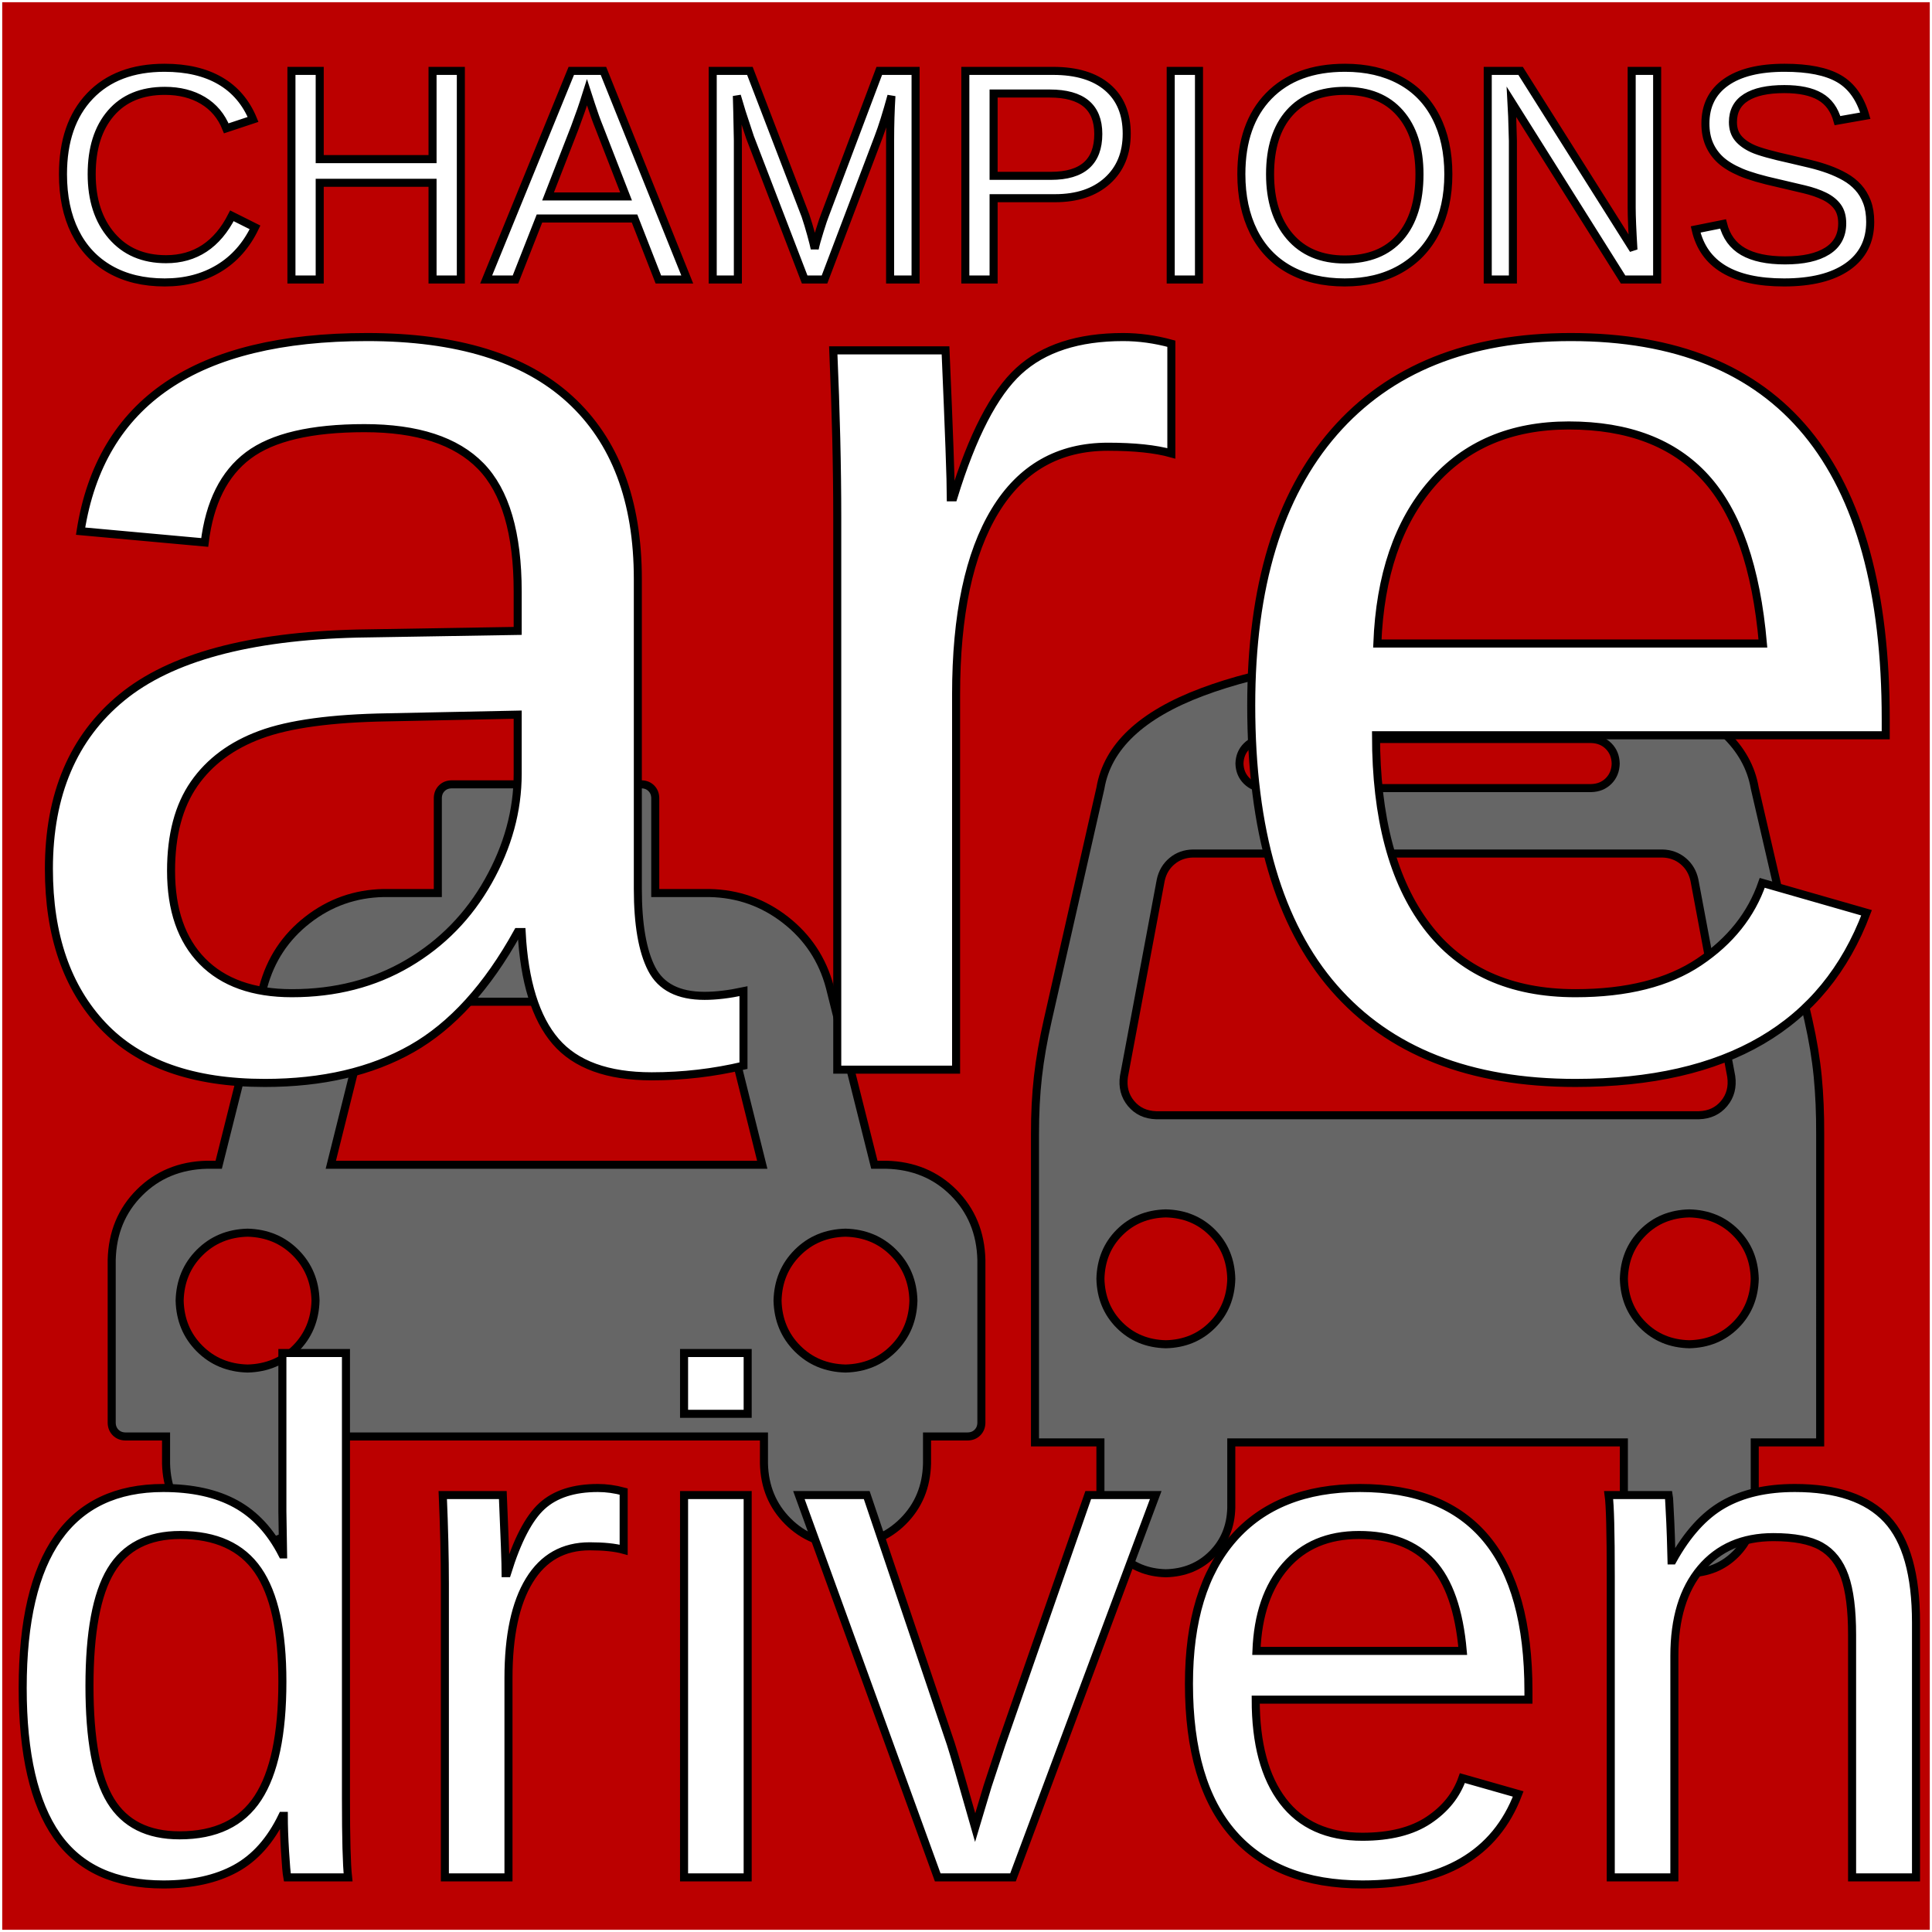
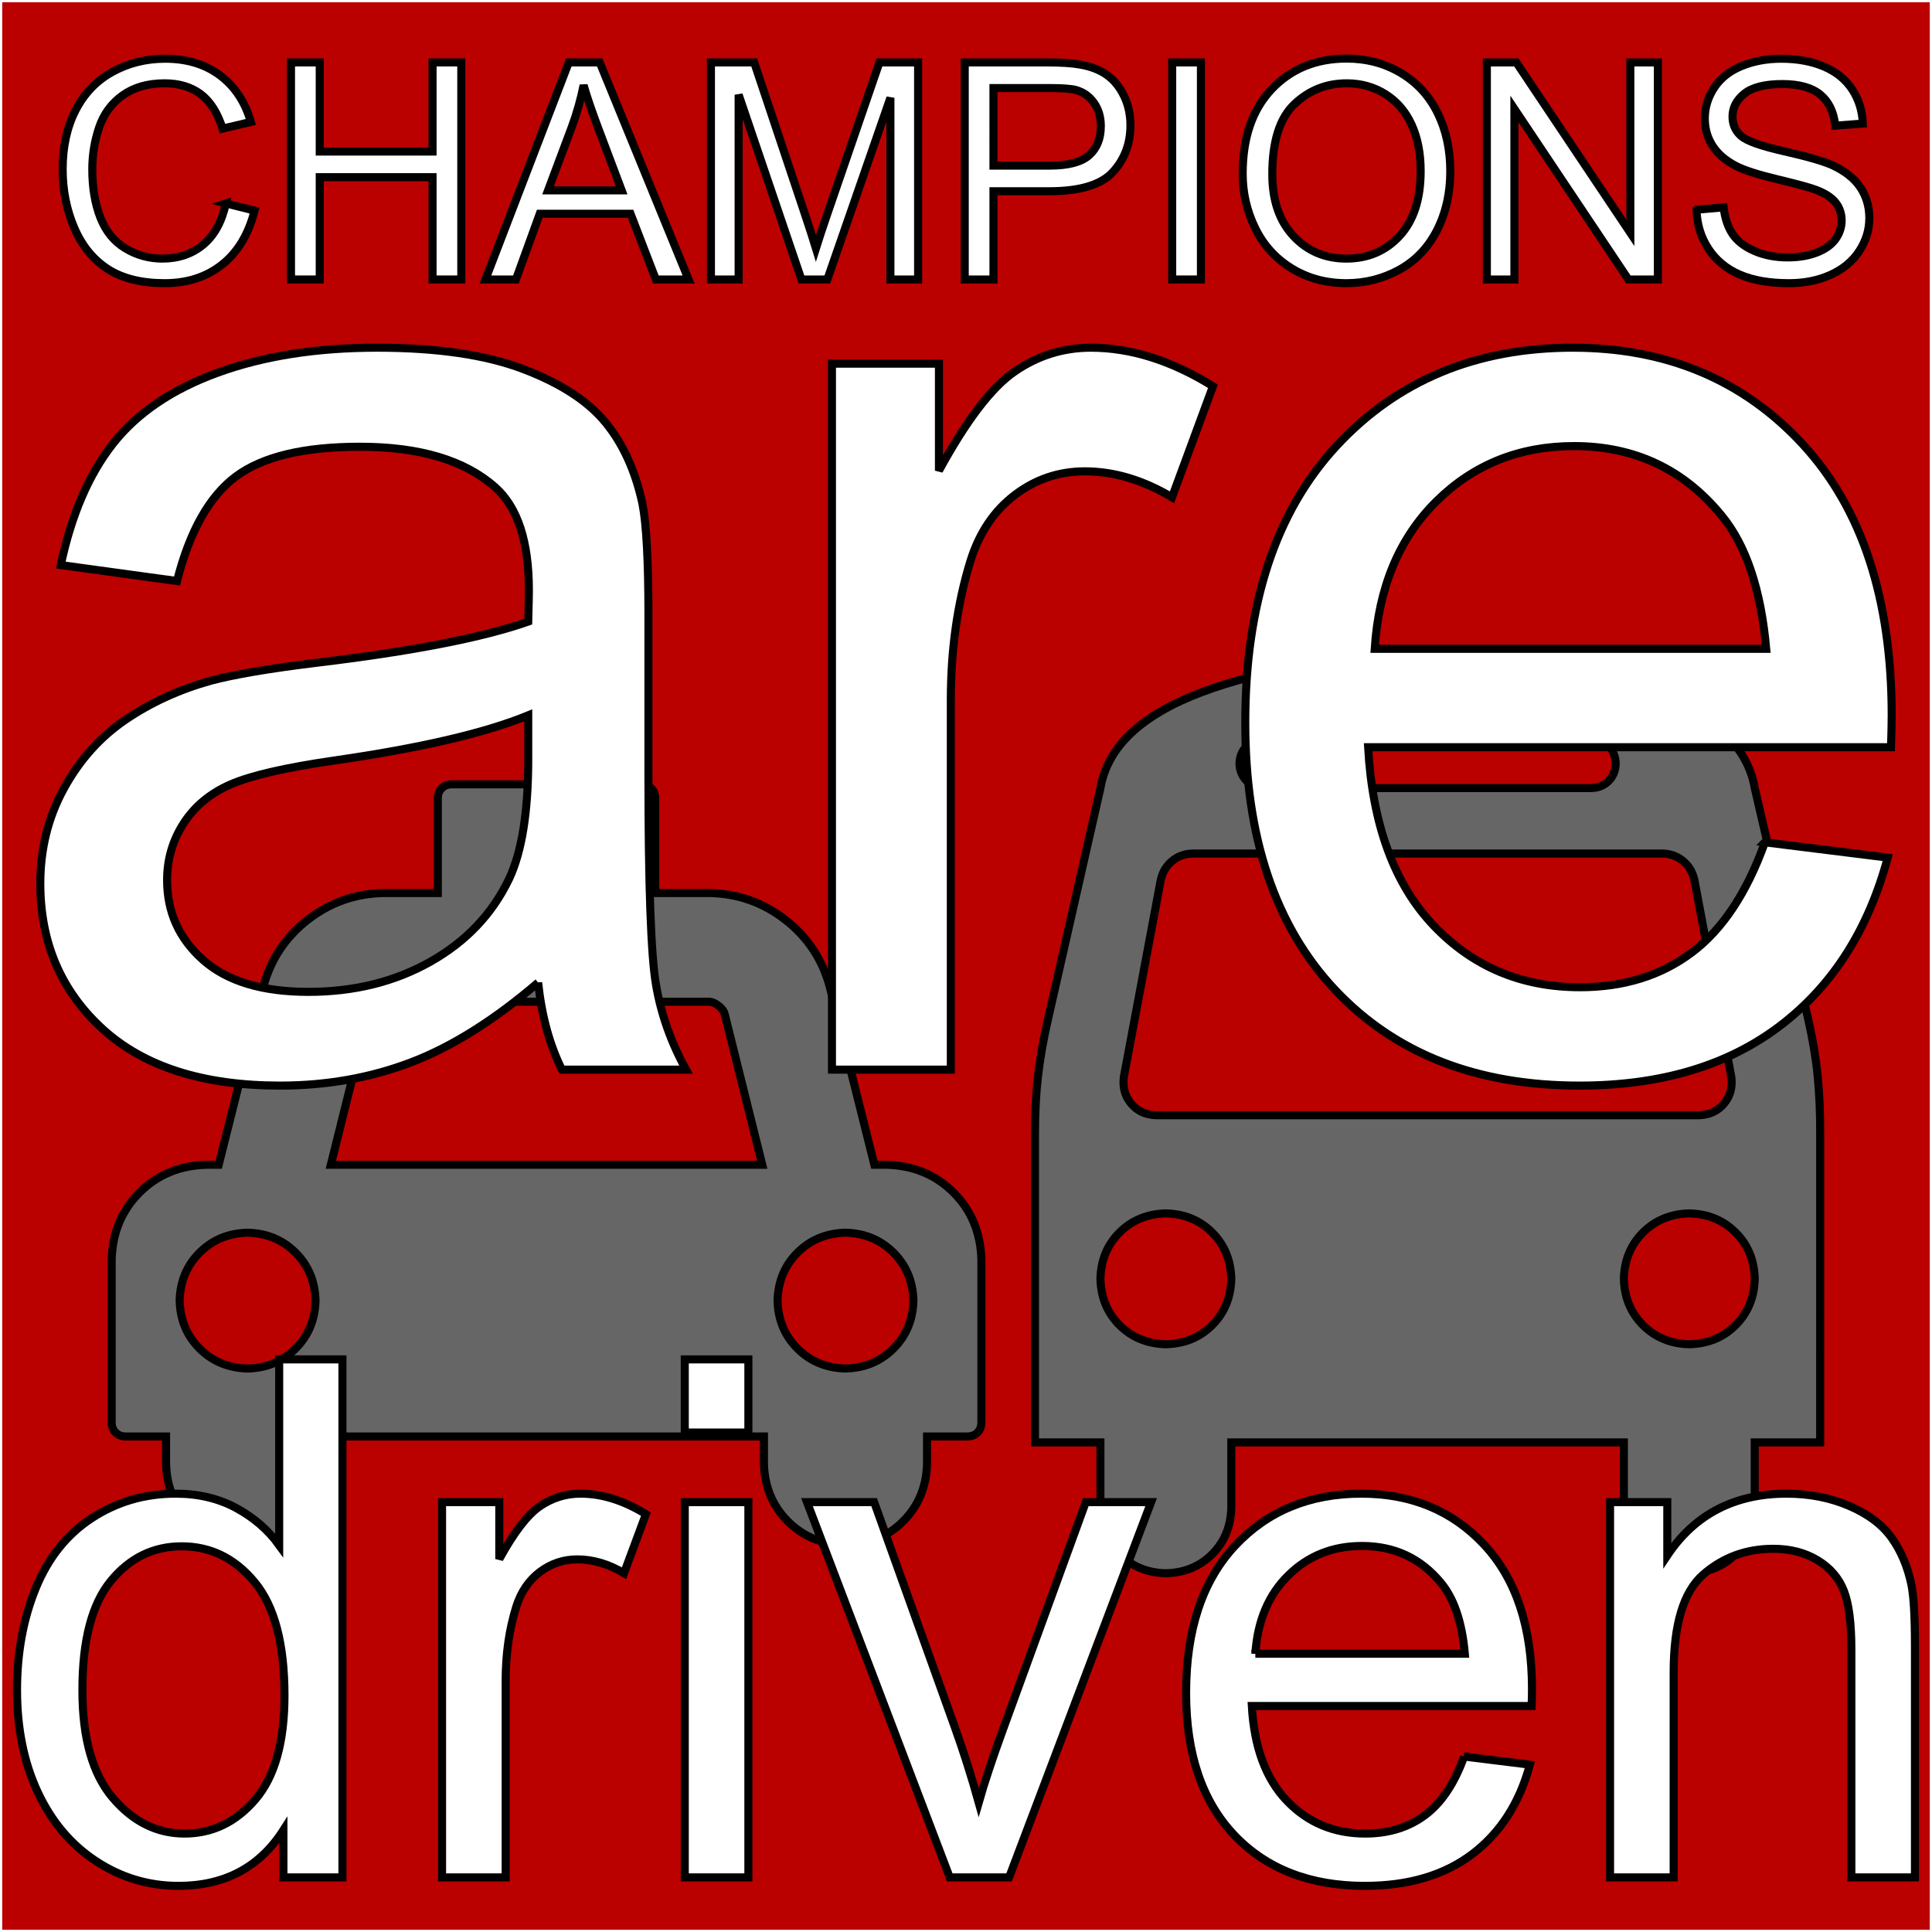
<svg xmlns="http://www.w3.org/2000/svg" width="960" height="960" id="svg2" version="1.1">
  <defs id="defs4" />
  <g id="layer1" transform="translate(1.2218952e-5,-92.36217)">
    <rect style="fill:#bb0000;fill-opacity:1;stroke:#ffffff;stroke-width:1.1;stroke-miterlimit:4;stroke-opacity:1;stroke-dasharray:none" id="rect2985" width="958.9" height="958.9" x="0.55" y="92.912" />
    <text xml:space="preserve" style="font-size:1032.001px;font-style:normal;font-variant:normal;font-weight:normal;font-stretch:normal;line-height:125%;letter-spacing:0px;word-spacing:0px;fill:#666666;fill-opacity:1;stroke:#000000;stroke-width:4;stroke-miterlimit:4;stroke-opacity:1;stroke-dasharray:none;font-family:FontAwesome;-inkscape-font-specification:FontAwesome" x="-1644.869" y="791.804" id="text3788">
      <tspan id="tspan3790" x="-1644.869" y="791.804" />
    </text>
-     <text xml:space="preserve" style="font-size:150.676px;font-style:normal;font-variant:normal;font-weight:normal;font-stretch:normal;line-height:125%;letter-spacing:0px;word-spacing:0px;fill:#ffffff;fill-opacity:1;stroke:#000000;stroke-width:4;stroke-miterlimit:4;stroke-opacity:1;stroke-dasharray:none;font-family:Arial;-inkscape-font-specification:Arial" x="23.632" y="231.25" id="text3755" transform="scale(1.000072,0.9999279)">
-       <tspan id="tspan3757" x="23.632" y="231.25" style="stroke:#000000;stroke-width:4;stroke-opacity:1">CHAMPIONS</tspan>
-     </text>
    <g style="font-size:455.166px;font-style:normal;font-variant:normal;font-weight:normal;font-stretch:normal;line-height:125%;letter-spacing:0px;word-spacing:0px;fill:#666666;fill-opacity:1;stroke:#000000;stroke-width:4;stroke-miterlimit:4;stroke-opacity:1;font-family:FontAwesome;-inkscape-font-specification:FontAwesome" id="text3828">
      <path d="m 611.82,727.801 c -0.228,9.245 -3.392,16.918 -9.493,23.019 -6.101,6.101 -13.775,9.266 -23.019,9.493 -9.245,-0.227 -16.918,-3.392 -23.019,-9.493 -6.101,-6.101 -9.266,-13.774 -9.493,-23.019 0.228,-9.245 3.392,-16.918 9.493,-23.019 6.101,-6.101 13.774,-9.266 23.019,-9.493 9.245,0.228 16.918,3.392 23.019,9.493 6.101,6.102 9.266,13.775 9.493,23.019 z m 260.101,0 c -0.228,9.245 -3.392,16.918 -9.493,23.019 -6.102,6.101 -13.775,9.266 -23.019,9.493 -9.245,-0.227 -16.918,-3.392 -23.019,-9.493 -6.102,-6.101 -9.266,-13.774 -9.493,-23.019 0.227,-9.245 3.392,-16.918 9.493,-23.019 6.101,-6.101 13.774,-9.266 23.019,-9.493 9.244,0.228 16.917,3.392 23.019,9.493 6.101,6.102 9.266,13.775 9.493,23.019 z M 860.237,627.215 c 0.746,5.25 -0.429,9.737 -3.524,13.462 -3.096,3.726 -7.255,5.673 -12.478,5.842 l -269.753,0 c -5.223,-0.169 -9.382,-2.117 -12.478,-5.842 -3.096,-3.725 -4.271,-8.213 -3.524,-13.462 l 18.288,-97.538 c 0.841,-3.884 2.715,-7.038 5.62,-9.462 2.905,-2.423 6.366,-3.672 10.382,-3.747 l 233.177,0 c 4.016,0.074 7.477,1.323 10.382,3.747 2.905,2.424 4.778,5.578 5.62,9.462 l 18.288,97.538 z M 802.832,471.764 c -0.08,3.509 -1.254,6.398 -3.524,8.668 -2.27,2.27 -5.16,3.445 -8.668,3.524 l -162.563,0 c -3.397,-0.079 -6.255,-1.254 -8.573,-3.524 -2.318,-2.27 -3.524,-5.159 -3.62,-8.668 0.095,-3.508 1.302,-6.397 3.62,-8.668 2.318,-2.27 5.175,-3.445 8.573,-3.524 l 162.563,0 c 3.508,0.08 6.397,1.255 8.668,3.524 2.27,2.271 3.445,5.16 3.524,8.668 z m 101.602,184.154 c 0.042,-10.202 -0.36,-19.706 -1.207,-28.512 -0.847,-8.805 -2.392,-18.182 -4.636,-28.131 L 871.921,483.956 c -3.472,-20.489 -20.342,-36.407 -50.61,-47.753 -30.269,-11.345 -67.587,-17.103 -111.953,-17.272 -44.366,0.17 -81.684,5.927 -111.953,17.272 -30.269,11.346 -47.139,27.264 -50.61,47.753 L 520.632,599.274 c -2.265,9.949 -3.895,19.326 -4.89,28.131 -0.995,8.806 -1.482,18.31 -1.461,28.512 l 0,153.165 32.513,0 0,32.513 c 0.228,9.245 3.392,16.918 9.493,23.019 6.101,6.101 13.774,9.266 23.019,9.493 9.245,-0.228 16.918,-3.392 23.019,-9.493 6.101,-6.101 9.266,-13.775 9.493,-23.019 l 0,-32.513 195.076,0 0,32.513 c 0.227,9.245 3.392,16.918 9.493,23.019 6.101,6.101 13.774,9.266 23.019,9.493 9.244,-0.228 16.917,-3.392 23.019,-9.493 6.101,-6.101 9.266,-13.775 9.493,-23.019 l 0,-32.513 32.513,0 z" style="" id="path3487" />
    </g>
    <g transform="scale(1.000111,0.9998889)" style="font-size:378.067px;font-style:normal;font-variant:normal;font-weight:normal;font-stretch:normal;line-height:125%;letter-spacing:0px;word-spacing:0px;fill:#666666;fill-opacity:1;stroke:#000000;stroke-width:4;stroke-miterlimit:4;stroke-opacity:1;font-family:FontAwesome;-inkscape-font-specification:FontAwesome" id="text3808">
      <path d="m 440.324,671.195 -5.907,0 -22.153,-88.401 c -3.635,-13.573 -10.976,-24.667 -22.021,-33.282 -11.046,-8.615 -23.608,-13.063 -37.686,-13.344 l -27.005,0 0,-47.26 c -0.044,-1.942 -0.695,-3.542 -1.952,-4.8 -1.257,-1.257 -2.857,-1.907 -4.8,-1.952 l -94.519,0 c -1.943,0.044 -3.543,0.695 -4.8,1.952 -1.257,1.257 -1.908,2.857 -1.952,4.8 l 0,47.26 -27.005,0 c -14.079,0.282 -26.641,4.73 -37.686,13.344 -11.046,8.615 -18.386,19.709 -22.021,33.282 l -22.153,88.401 -5.907,0 c -13.415,0.334 -24.562,4.941 -33.44,13.819 -8.879,8.879 -13.485,20.026 -13.819,33.44 l 0,81.016 c 0.044,1.943 0.694,3.543 1.952,4.8 1.257,1.257 2.857,1.908 4.8,1.952 l 20.254,0 0,13.503 c 0.29,11.472 4.246,21.019 11.868,28.641 7.622,7.622 17.168,11.577 28.641,11.868 11.472,-0.29 21.019,-4.246 28.641,-11.868 7.622,-7.622 11.577,-17.169 11.868,-28.641 l 0,-13.503 216.043,0 0,13.503 c 0.29,11.472 4.246,21.019 11.868,28.641 7.621,7.622 17.168,11.577 28.641,11.868 11.472,-0.29 21.018,-4.246 28.641,-11.868 7.621,-7.622 11.577,-17.169 11.868,-28.641 l 0,-13.503 20.254,0 c 1.942,-0.044 3.542,-0.694 4.8,-1.952 1.257,-1.257 1.907,-2.857 1.952,-4.8 l 0,-81.016 c -0.334,-13.415 -4.941,-24.561 -13.819,-33.44 -8.879,-8.879 -20.026,-13.485 -33.44,-13.819 z M 123.01,772.465 c -9.529,-0.246 -17.476,-3.551 -23.841,-9.916 -6.365,-6.365 -9.67,-14.311 -9.916,-23.841 0.246,-9.529 3.551,-17.476 9.916,-23.841 6.365,-6.364 14.311,-9.67 23.841,-9.916 9.529,0.246 17.476,3.552 23.841,9.916 6.364,6.365 9.67,14.312 9.916,23.841 -0.246,9.529 -3.552,17.476 -9.916,23.841 -6.365,6.365 -14.312,9.67 -23.841,9.916 z m 41.352,-101.27 18.777,-75.32 c 0.426,-1.252 1.42,-2.492 2.98,-3.719 1.56,-1.226 3.028,-1.885 4.404,-1.978 l 162.033,0 c 1.375,0.092 2.844,0.752 4.404,1.978 1.56,1.227 2.553,2.466 2.98,3.719 l 18.777,75.32 z m 255.708,101.27 c -9.53,-0.246 -17.477,-3.551 -23.841,-9.916 -6.365,-6.365 -9.67,-14.311 -9.916,-23.841 0.246,-9.529 3.551,-17.476 9.916,-23.841 6.364,-6.364 14.311,-9.67 23.841,-9.916 9.529,0.246 17.476,3.552 23.841,9.916 6.364,6.365 9.67,14.312 9.916,23.841 -0.247,9.529 -3.552,17.476 -9.916,23.841 -6.365,6.365 -14.312,9.67 -23.841,9.916 z" style="" id="path3484" />
    </g>
-     <text xml:space="preserve" style="font-size:674.208px;font-style:normal;font-variant:normal;font-weight:normal;font-stretch:normal;line-height:125%;letter-spacing:0px;word-spacing:0px;fill:#ffffff;fill-opacity:1;stroke:#000000;stroke-width:4;stroke-miterlimit:4;stroke-opacity:1;stroke-dasharray:none;font-family:Arial;-inkscape-font-specification:Arial" x="-4.257" y="621.732" id="text3759" transform="scale(0.9965817,1.00343)">
+   </g>
+   <g id="layer15" style="display:none">
+     <text xml:space="preserve" style="font-size:150.676px;font-style:normal;font-variant:normal;font-weight:normal;font-stretch:normal;line-height:125%;letter-spacing:0px;word-spacing:0px;fill:#ffffff;fill-opacity:1;stroke:#000000;stroke-width:4;stroke-miterlimit:4;stroke-opacity:1;stroke-dasharray:none;font-family:Arial;-inkscape-font-specification:Arial" x="23.632" y="231.25" id="text3755" transform="matrix(1.000072,0,0,0.9999279,1.2218952e-5,-92.36217)">
+       <tspan id="tspan3757" x="23.632" y="231.25" style="stroke:#000000;stroke-width:4;stroke-opacity:1">CHAMPIONS</tspan>
+     </text>
+     <text xml:space="preserve" style="font-size:674.208px;font-style:normal;font-variant:normal;font-weight:normal;font-stretch:normal;line-height:125%;letter-spacing:0px;word-spacing:0px;fill:#ffffff;fill-opacity:1;stroke:#000000;stroke-width:4;stroke-miterlimit:4;stroke-opacity:1;stroke-dasharray:none;font-family:Arial;-inkscape-font-specification:Arial" x="-4.257" y="621.732" id="text3759" transform="matrix(0.9965817,0,0,1.00343,1.2218952e-5,-92.36217)">
      <tspan id="tspan3761" x="-4.257" y="621.732" style="stroke-width:4">are</tspan>
    </text>
-     <text xml:space="preserve" style="font-size:359.551px;font-style:normal;font-variant:normal;font-weight:normal;font-stretch:normal;line-height:125%;letter-spacing:0px;word-spacing:0px;fill:#ffffff;fill-opacity:1;stroke:#000000;stroke-width:4;stroke-miterlimit:4;stroke-opacity:1;stroke-dasharray:none;font-family:Arial;-inkscape-font-specification:Arial" x="-3.821" y="1025.164" id="text3759-1" transform="scale(0.999943,1.000057)">
+     <text xml:space="preserve" style="font-size:359.551px;font-style:normal;font-variant:normal;font-weight:normal;font-stretch:normal;line-height:125%;letter-spacing:0px;word-spacing:0px;fill:#ffffff;fill-opacity:1;stroke:#000000;stroke-width:4;stroke-miterlimit:4;stroke-opacity:1;stroke-dasharray:none;font-family:Arial;-inkscape-font-specification:Arial" x="-3.821" y="1025.164" id="text3759-1" transform="matrix(0.999943,0,0,1.000057,1.2218952e-5,-92.36217)">
      <tspan id="tspan3761-7" x="-3.821" y="1025.164" style="stroke:#000000;stroke-width:4;stroke-opacity:1">driven</tspan>
    </text>
  </g>
+   <g id="layer16" style="display:inline">
+     <g transform="scale(1.000072,0.9999279)" style="font-size:150.676px;font-style:normal;font-variant:normal;font-weight:normal;font-stretch:normal;line-height:125%;letter-spacing:0px;word-spacing:0px;fill:#ffffff;fill-opacity:1;stroke:#000000;stroke-width:4;stroke-miterlimit:4;stroke-opacity:1;font-family:Arial;-inkscape-font-specification:Arial" id="text3755-9">
+       <path d="m 112.213,101.065 14.273,3.605 c -2.992,11.723 -8.375,20.662 -16.149,26.817 -7.774,6.156 -17.277,9.233 -28.509,9.233 -11.625,0 -21.079,-2.367 -28.362,-7.1 -7.284,-4.733 -12.826,-11.588 -16.627,-20.564 -3.801,-8.976 -5.702,-18.614 -5.702,-28.914 -7e-6,-11.232 2.146,-21.029 6.438,-29.392 4.292,-8.363 10.398,-14.714 18.32,-19.055 7.921,-4.341 16.64,-6.511 26.155,-6.511 10.791,1.09e-4 19.865,2.747 27.222,8.24 7.357,5.494 12.483,13.219 15.377,23.175 l -14.052,3.311 c -2.502,-7.848 -6.131,-13.562 -10.889,-17.142 -4.758,-3.58 -10.742,-5.371 -17.952,-5.371 -8.289,9.7e-5 -15.217,1.987 -20.784,5.959 -5.567,3.973 -9.479,9.307 -11.735,16.002 -2.256,6.695 -3.384,13.599 -3.384,20.711 -2.2e-5,9.172 1.337,17.179 4.01,24.021 2.673,6.842 6.83,11.956 12.471,15.34 5.641,3.384 11.747,5.077 18.32,5.077 7.995,1e-5 14.763,-2.305 20.306,-6.916 5.542,-4.611 9.295,-11.453 11.257,-20.527 z" style="stroke:#000000" id="path5063" />
+       <path d="m 144.585,138.881 0,-107.857 14.273,0 0,44.291 56.062,0 0,-44.291 14.273,0 0,107.857 -14.273,0 0,-50.839 -56.062,0 0,50.839 z" style="stroke:#000000" id="path5065" />
+       <path d="m 241.186,138.881 41.421,-107.857 15.377,0 44.144,107.857 -16.26,0 -12.581,-32.666 -45.1,0 -11.845,32.666 z m 31.121,-44.291 36.566,0 -11.257,-29.87 c -3.433,-9.074 -5.984,-16.529 -7.652,-22.366 -1.373,6.916 -3.311,13.783 -5.812,20.6 z" style="stroke:#000000" id="path5067" />
+       <path d="m 353.237,138.881 0,-107.857 21.483,0 25.53,76.368 c 2.354,7.112 4.071,12.434 5.15,15.965 1.226,-3.924 3.139,-9.687 5.739,-17.29 l 25.824,-75.044 19.202,0 0,107.857 -13.758,0 0,-90.273 -31.342,90.273 -12.875,0 -31.195,-91.818 0,91.818 z" style="stroke:#000000" id="path5069" />
+       <path d="m 479.34,138.881 0,-107.857 40.686,0 c 7.161,1.08e-4 12.63,0.343 16.407,1.03 5.297,0.883 9.736,2.563 13.317,5.04 3.58,2.477 6.462,5.947 8.645,10.411 2.183,4.463 3.274,9.368 3.274,14.715 -10e-5,9.172 -2.918,16.934 -8.755,23.286 -5.837,6.352 -16.382,9.528 -31.636,9.528 l -27.663,0 0,43.849 z m 14.273,-56.577 27.884,0 c 9.221,5.6e-5 15.769,-1.717 19.644,-5.15 3.875,-3.433 5.812,-8.265 5.812,-14.494 -8e-5,-4.512 -1.14,-8.375 -3.421,-11.588 -2.281,-3.213 -5.285,-5.334 -9.013,-6.364 -2.403,-0.638 -6.842,-0.956 -13.317,-0.956 l -27.59,0 z" style="stroke:#000000" id="path5071" />
+       <path d="m 582.415,138.881 0,-107.857 14.273,0 0,107.857 z" style="stroke:#000000" id="path5073" />
+       <path d="m 617.436,86.35 c -10e-6,-17.903 4.807,-31.918 14.42,-42.047 9.613,-10.128 22.023,-15.193 37.228,-15.193 9.957,1.1e-4 18.933,2.379 26.928,7.137 7.995,4.758 14.089,11.392 18.283,19.901 4.194,8.51 6.29,18.16 6.29,28.951 -1.1e-4,10.938 -2.207,20.723 -6.622,29.355 -4.414,8.633 -10.668,15.168 -18.761,19.607 -8.093,4.439 -16.824,6.658 -26.192,6.658 -10.153,0 -19.227,-2.452 -27.222,-7.357 -7.995,-4.905 -14.052,-11.6 -18.172,-20.085 -4.12,-8.485 -6.18,-17.461 -6.18,-26.928 z m 14.714,0.221 c -2e-5,12.998 3.495,23.237 10.484,30.717 6.989,7.48 15.757,11.22 26.302,11.22 10.742,1e-5 19.582,-3.777 26.523,-11.33 6.94,-7.553 10.41,-18.27 10.411,-32.151 -1e-4,-8.78 -1.484,-16.443 -4.451,-22.991 -2.968,-6.548 -7.308,-11.624 -13.022,-15.23 -5.714,-3.605 -12.127,-5.407 -19.239,-5.408 -10.104,9.7e-5 -18.798,3.47 -26.081,10.411 -7.284,6.94 -10.926,18.528 -10.926,34.763 z" style="stroke:#000000" id="path5075" />
+       <path d="m 738.757,138.881 0,-107.857 14.641,0 56.651,84.682 0,-84.682 13.684,0 0,107.857 -14.641,0 -56.651,-84.756 0,84.756 z" style="stroke:#000000" id="path5077" />
+       <path d="m 842.935,104.228 13.464,-1.177 c 0.638,5.395 2.121,9.822 4.451,13.28 2.33,3.458 5.947,6.254 10.852,8.387 4.905,2.134 10.423,3.2 16.554,3.2 5.444,1e-5 10.251,-0.809 14.42,-2.428 4.169,-1.619 7.271,-3.838 9.307,-6.658 2.035,-2.82 3.053,-5.898 3.053,-9.233 -8e-5,-3.384 -0.981,-6.339 -2.943,-8.865 -1.962,-2.526 -5.199,-4.647 -9.712,-6.364 -2.894,-1.128 -9.295,-2.882 -19.202,-5.26 -9.908,-2.379 -16.848,-4.623 -20.821,-6.732 -5.15,-2.698 -8.988,-6.045 -11.514,-10.043 -2.526,-3.997 -3.789,-8.473 -3.789,-13.427 -1e-5,-5.444 1.545,-10.533 4.635,-15.266 3.09,-4.733 7.602,-8.326 13.537,-10.778 5.935,-2.452 12.532,-3.679 19.791,-3.679 7.995,1.09e-4 15.046,1.288 21.152,3.863 6.106,2.575 10.803,6.364 14.089,11.367 3.286,5.003 5.052,10.668 5.297,16.995 l -13.684,1.03 c -0.736,-6.818 -3.225,-11.968 -7.468,-15.45 -4.243,-3.482 -10.509,-5.224 -18.798,-5.224 -8.633,9.7e-5 -14.923,1.582 -18.871,4.745 -3.948,3.164 -5.923,6.977 -5.923,11.441 -3e-5,3.875 1.398,7.063 4.194,9.564 2.747,2.502 9.92,5.064 21.52,7.688 11.6,2.624 19.558,4.917 23.874,6.879 6.278,2.894 10.913,6.56 13.905,10.999 2.992,4.439 4.488,9.552 4.488,15.34 -9e-5,5.739 -1.643,11.146 -4.929,16.223 -3.286,5.077 -8.007,9.025 -14.163,11.845 -6.156,2.82 -13.084,4.23 -20.784,4.23 -9.761,0 -17.939,-1.422 -24.536,-4.267 -6.597,-2.845 -11.772,-7.124 -15.524,-12.838 -3.752,-5.714 -5.726,-12.176 -5.923,-19.386 z" style="stroke:#000000" id="path5079" />
+     </g>
+     <g transform="scale(0.9965817,1.00343)" style="font-size:674.208px;font-style:normal;font-variant:normal;font-weight:normal;font-stretch:normal;line-height:125%;letter-spacing:0px;word-spacing:0px;fill:#ffffff;fill-opacity:1;stroke:#000000;stroke-width:4;stroke-miterlimit:4;stroke-opacity:1;font-family:Arial;-inkscape-font-specification:Arial" id="text3759-19">
+       <path d="m 268.323,486.56 c -21.947,18.655 -43.071,31.823 -63.372,39.504 -20.301,7.681 -42.083,11.522 -65.347,11.522 -38.407,0 -67.926,-9.382 -88.556,-28.147 -20.63,-18.765 -30.945,-42.741 -30.945,-71.931 -2.5e-5,-17.118 3.896,-32.756 11.687,-46.911 7.791,-14.156 17.996,-25.513 30.616,-34.073 12.619,-8.559 26.83,-15.033 42.632,-19.423 11.632,-3.072 29.189,-6.035 52.672,-8.888 47.844,-5.706 83.069,-12.509 105.674,-20.411 0.219,-8.12 0.329,-13.278 0.329,-15.473 -2.7e-4,-24.141 -5.597,-41.15 -16.789,-51.026 -15.144,-13.387 -37.639,-20.081 -67.487,-20.081 -27.873,3.1e-4 -48.448,4.883 -61.726,14.65 -13.278,9.767 -23.099,27.05 -29.464,51.849 L 30.309,279.821 c 5.267,-24.8 13.936,-44.826 26.007,-60.08 12.071,-15.253 29.518,-26.994 52.343,-35.225 22.825,-8.23 49.271,-12.345 79.338,-12.345 29.848,3.6e-4 54.099,3.512 72.754,10.534 18.655,7.023 32.371,15.857 41.15,26.501 8.778,10.645 14.924,24.087 18.435,40.327 1.975,10.096 2.962,28.312 2.963,54.648 l 0,79.009 c -3.3e-4,55.087 1.262,89.927 3.786,104.522 2.524,14.595 7.516,28.586 14.979,41.973 l -61.89,0 c -6.145,-12.29 -10.096,-26.665 -11.851,-43.126 z M 263.385,354.221 c -21.508,8.779 -53.77,16.241 -96.786,22.386 -24.361,3.512 -41.589,7.462 -51.685,11.851 -10.096,4.39 -17.887,10.809 -23.373,19.258 -5.487,8.45 -8.23,17.832 -8.23,28.147 -8.8e-5,15.802 5.98,28.97 17.942,39.504 11.961,10.535 29.464,15.802 52.508,15.802 22.825,4e-5 43.125,-4.993 60.903,-14.979 17.777,-9.986 30.835,-23.648 39.175,-40.986 6.364,-13.387 9.547,-33.14 9.547,-59.257 z" id="path5082" />
+       <path d="m 414.818,529.686 0,-349.614 53.331,0 0,53.002 c 13.607,-24.8 26.172,-41.15 37.694,-49.051 11.522,-7.901 24.196,-11.851 38.023,-11.851 19.971,3.6e-4 40.272,6.365 60.903,19.094 l -20.411,54.977 c -14.485,-8.559 -28.97,-12.839 -43.455,-12.839 -12.949,3e-4 -24.581,3.896 -34.896,11.687 -10.315,7.791 -17.667,18.6 -22.057,32.426 -6.584,21.069 -9.876,44.113 -9.876,69.133 l 0,183.037 z" id="path5084" />
+       <path d="m 879.982,417.099 61.232,7.572 c -9.657,35.773 -27.544,63.536 -53.66,83.288 -26.117,19.752 -59.476,29.628 -100.078,29.628 -51.136,0 -91.683,-15.747 -121.64,-47.241 -29.958,-31.494 -44.936,-75.662 -44.936,-132.504 -3e-5,-58.817 15.143,-104.467 45.43,-136.948 30.287,-32.481 69.571,-48.722 117.855,-48.722 46.747,3.6e-4 84.934,15.912 114.563,47.734 29.628,31.823 44.442,76.595 44.442,134.315 -3.5e-4,3.512 -0.11,8.779 -0.329,15.802 l -260.729,0 c 2.195,38.407 13.058,67.816 32.591,88.226 19.533,20.411 43.894,30.616 73.083,30.616 21.727,4e-5 40.272,-5.706 55.635,-17.119 15.363,-11.412 27.543,-29.628 36.542,-54.648 z m -194.559,-95.798 195.217,0 c -2.634,-29.409 -10.096,-51.465 -22.386,-66.17 -18.875,-22.824 -43.345,-34.237 -73.412,-34.237 -27.214,3.1e-4 -50.094,9.108 -68.639,27.324 -18.545,18.216 -28.805,42.577 -30.78,73.083 z" id="path5086" />
+     </g>
+     <g transform="scale(0.999943,1.000057)" style="font-size:359.551px;font-style:normal;font-variant:normal;font-weight:normal;font-stretch:normal;line-height:125%;letter-spacing:0px;word-spacing:0px;fill:#ffffff;fill-opacity:1;stroke:#000000;stroke-width:4;stroke-miterlimit:4;stroke-opacity:1;font-family:Arial;-inkscape-font-specification:Arial" id="text3759-1-6">
+       <path d="m 140.842,932.808 0,-23.525 c -11.821,18.493 -29.202,27.739 -52.142,27.739 -14.864,0 -28.529,-4.096 -40.994,-12.289 C 35.241,916.539 25.585,905.098 18.738,890.409 11.891,875.721 8.468,858.838 8.468,839.76 8.468,821.15 11.569,804.267 17.773,789.11 c 6.203,-15.157 15.508,-26.773 27.914,-34.849 12.406,-8.076 26.276,-12.114 41.608,-12.114 11.236,1.9e-4 21.243,2.37 30.021,7.11 8.778,4.74 15.917,10.914 21.419,18.522 l 0,-92.346 31.426,0 0,257.374 z M 40.947,839.76 c -4.5e-5,23.877 5.033,41.725 15.098,53.546 10.065,11.821 21.945,17.732 35.639,17.732 13.811,2e-5 25.544,-5.647 35.2,-16.942 9.656,-11.294 14.484,-28.529 14.484,-51.703 -1.4e-4,-25.515 -4.916,-44.241 -14.747,-56.18 -9.832,-11.938 -21.945,-17.907 -36.341,-17.907 -14.045,1.6e-4 -25.778,5.735 -35.2,17.205 -9.422,11.47 -14.133,29.553 -14.133,54.249 z" style="stroke:#000000" id="path5089" />
+       <path d="m 219.669,932.808 0,-186.447 28.441,0 0,28.265 c 7.256,-13.226 13.957,-21.945 20.102,-26.159 6.145,-4.213 12.904,-6.32 20.277,-6.32 10.651,1.9e-4 21.477,3.394 32.479,10.183 l -10.885,29.319 c -7.725,-4.564 -15.45,-6.847 -23.174,-6.847 -6.906,1.6e-4 -13.109,2.078 -18.61,6.232 -5.501,4.155 -9.422,9.919 -11.763,17.293 -3.511,11.236 -5.267,23.525 -5.267,36.868 l 0,97.612 z" style="stroke:#000000" id="path5091" />
+       <path d="m 340.28,711.775 0,-36.341 31.601,0 0,36.341 z m 0,221.033 0,-186.447 31.601,0 0,186.447 z" style="stroke:#000000" id="path5093" />
+       <path d="m 471.952,932.808 -70.927,-186.447 33.357,0 40.028,111.657 c 4.33,12.055 8.31,24.579 11.938,37.57 2.809,-9.831 6.73,-21.653 11.763,-35.464 l 41.433,-113.764 32.479,0 -70.576,186.447 z" style="stroke:#000000" id="path5095" />
+       <path d="m 727.57,872.765 32.655,4.038 c -5.15,19.078 -14.689,33.883 -28.617,44.417 -13.928,10.534 -31.718,15.801 -53.371,15.801 -27.271,0 -48.894,-8.398 -64.87,-25.193 -15.976,-16.795 -23.964,-40.35 -23.964,-70.664 -10e-6,-31.367 8.076,-55.712 24.228,-73.034 16.152,-17.322 37.102,-25.983 62.851,-25.983 24.93,1.9e-4 45.295,8.486 61.096,25.456 15.8,16.971 23.701,40.848 23.701,71.629 -1.8e-4,1.873 -0.059,4.682 -0.176,8.427 l -139.045,0 c 1.17,20.482 6.964,36.166 17.381,47.051 10.417,10.885 23.408,16.327 38.975,16.327 11.587,2e-5 21.477,-3.043 29.67,-9.129 8.193,-6.086 14.689,-15.801 19.487,-29.143 z m -103.757,-51.089 104.108,0 c -1.405,-15.683 -5.384,-27.446 -11.938,-35.288 -10.066,-12.172 -23.116,-18.258 -39.15,-18.258 -14.513,1.7e-4 -26.715,4.857 -36.605,14.572 -9.89,9.715 -15.362,22.706 -16.415,38.975 z" style="stroke:#000000" id="path5097" />
+       <path d="m 800.077,932.808 0,-186.447 28.441,0 0,26.51 c 13.694,-20.482 33.474,-30.723 59.34,-30.723 11.236,1.9e-4 21.565,2.019 30.987,6.057 9.422,4.038 16.473,9.334 21.155,15.888 4.681,6.554 7.959,14.338 9.831,23.35 1.17,5.852 1.755,16.093 1.756,30.723 l 0,114.642 -31.601,0 0,-113.413 c -1.4e-4,-12.874 -1.229,-22.501 -3.687,-28.88 -2.458,-6.379 -6.818,-11.47 -13.079,-15.274 -6.262,-3.804 -13.606,-5.706 -22.033,-5.706 -13.46,1.6e-4 -25.076,4.272 -34.849,12.816 -9.773,8.544 -14.659,24.754 -14.659,48.631 l 0,101.826 z" style="stroke:#000000" id="path5099" />
+     </g>
+   </g>
</svg>
